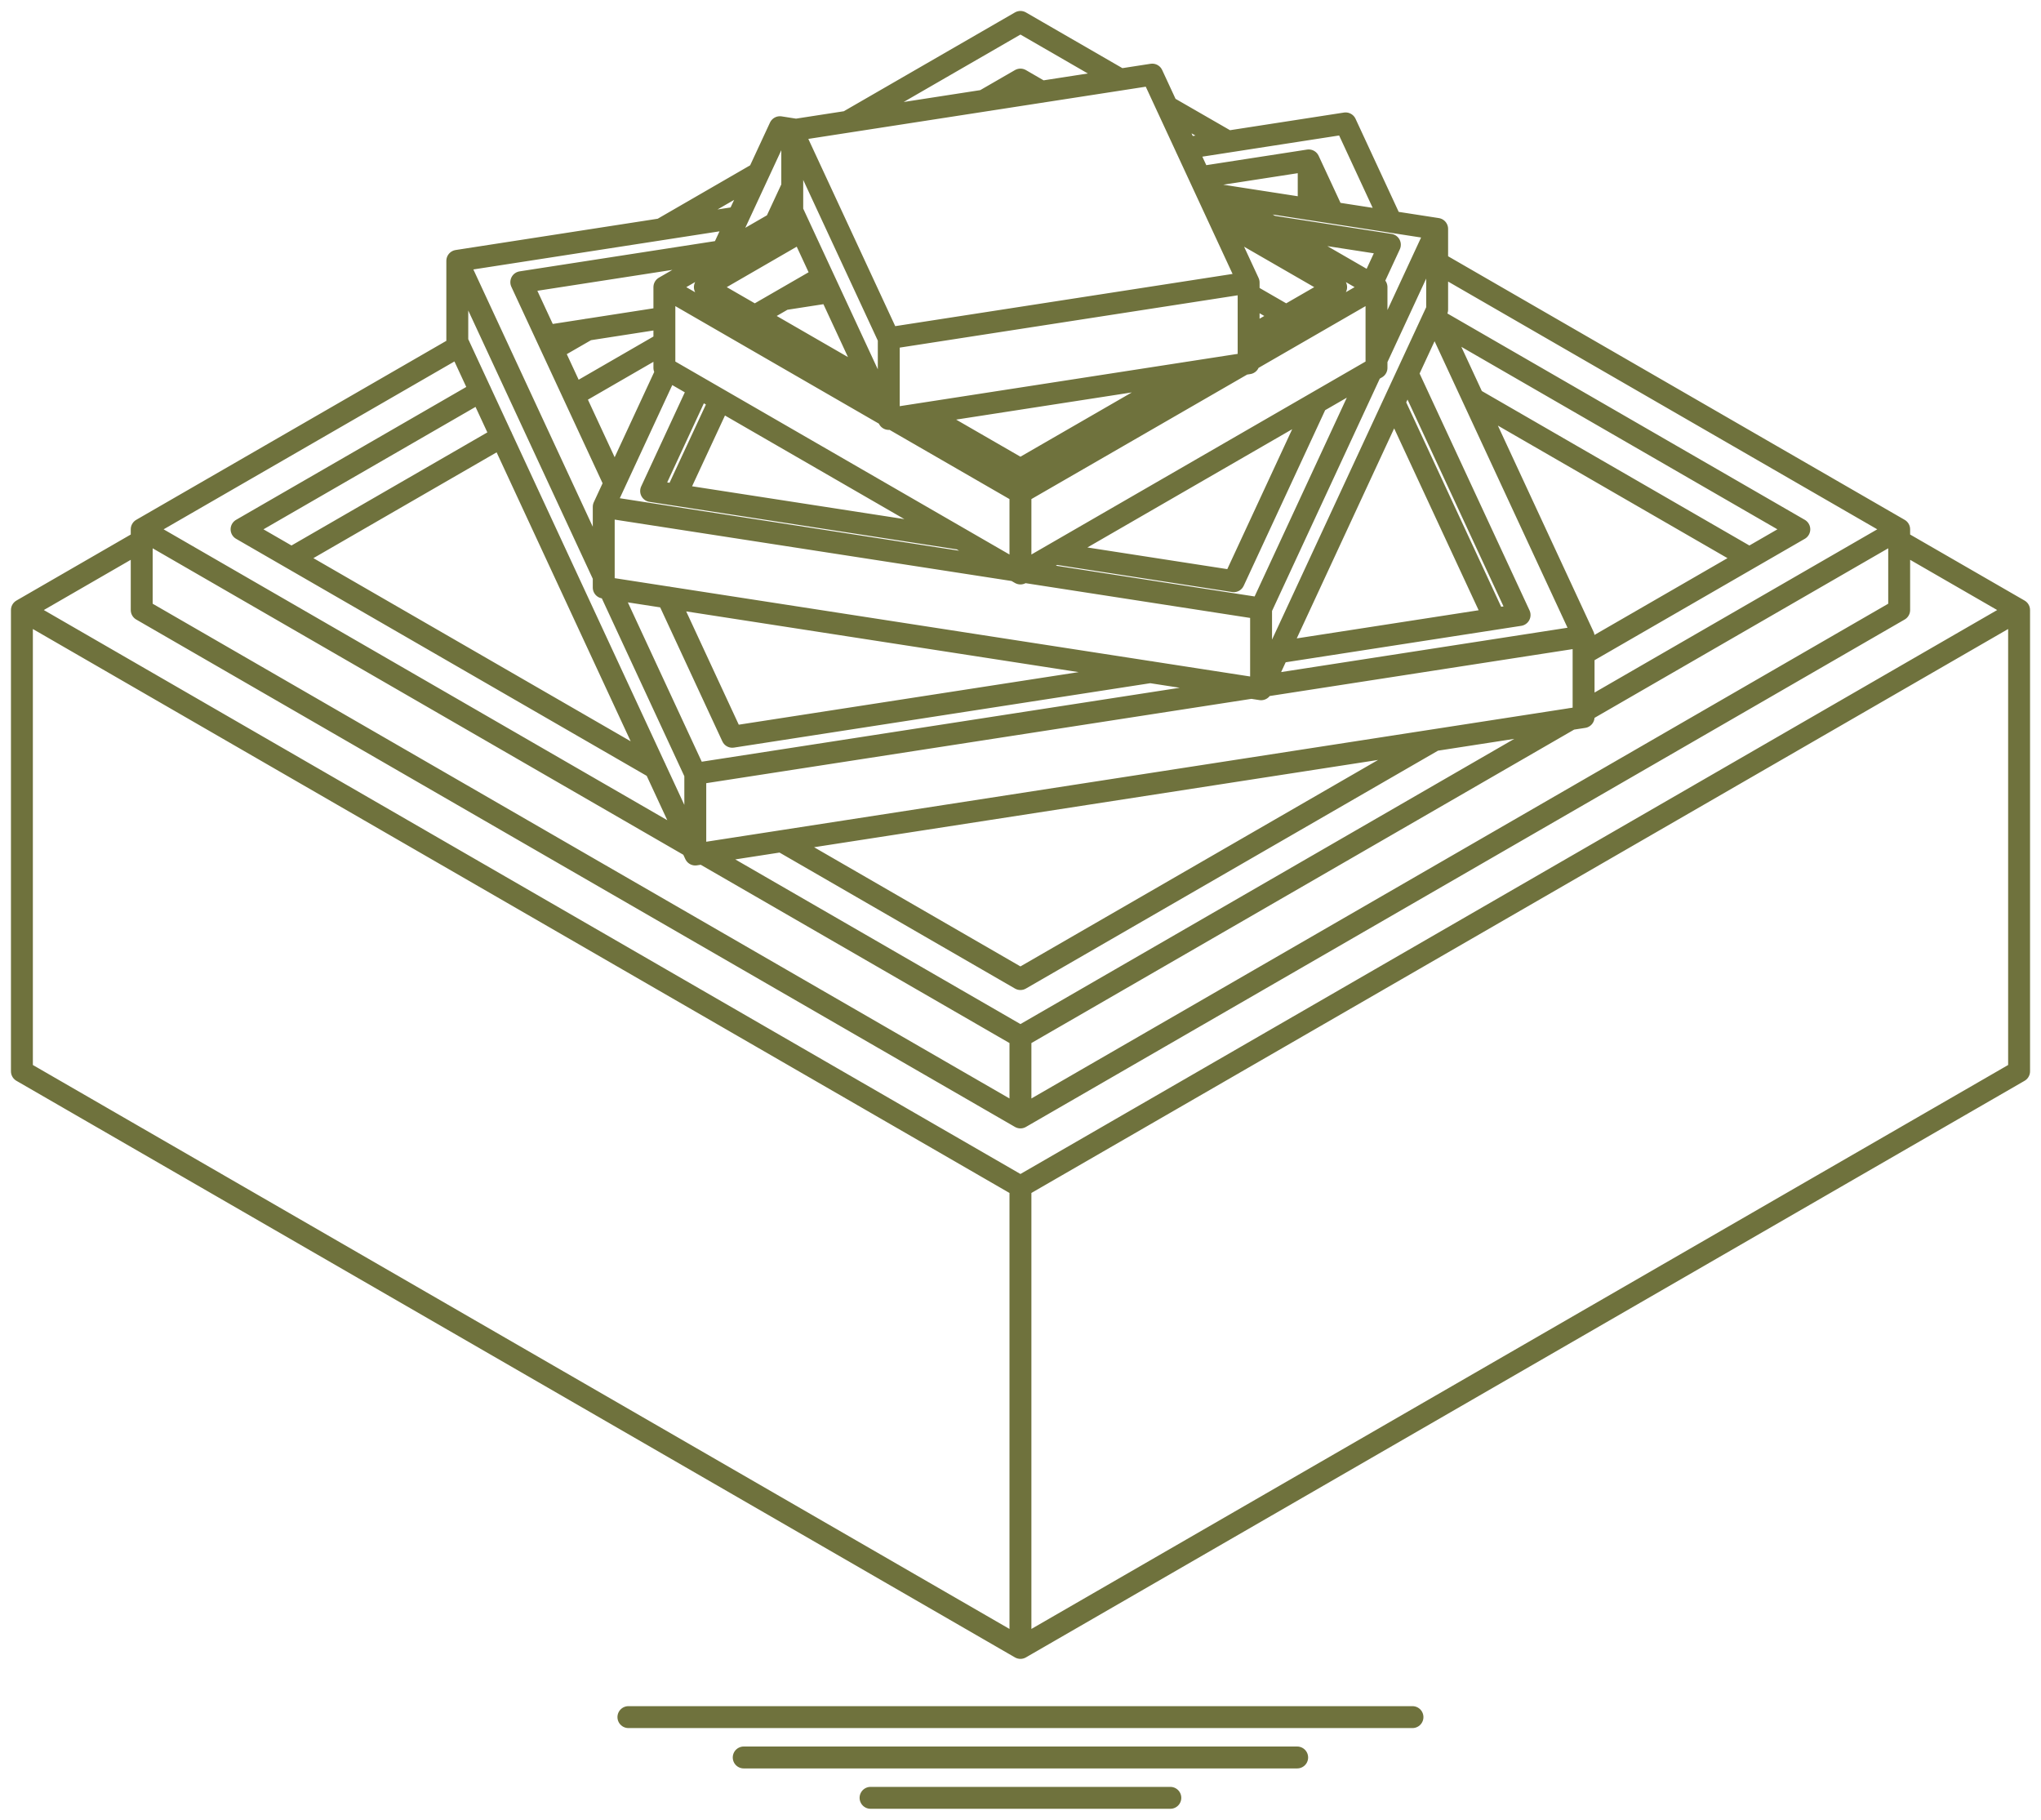
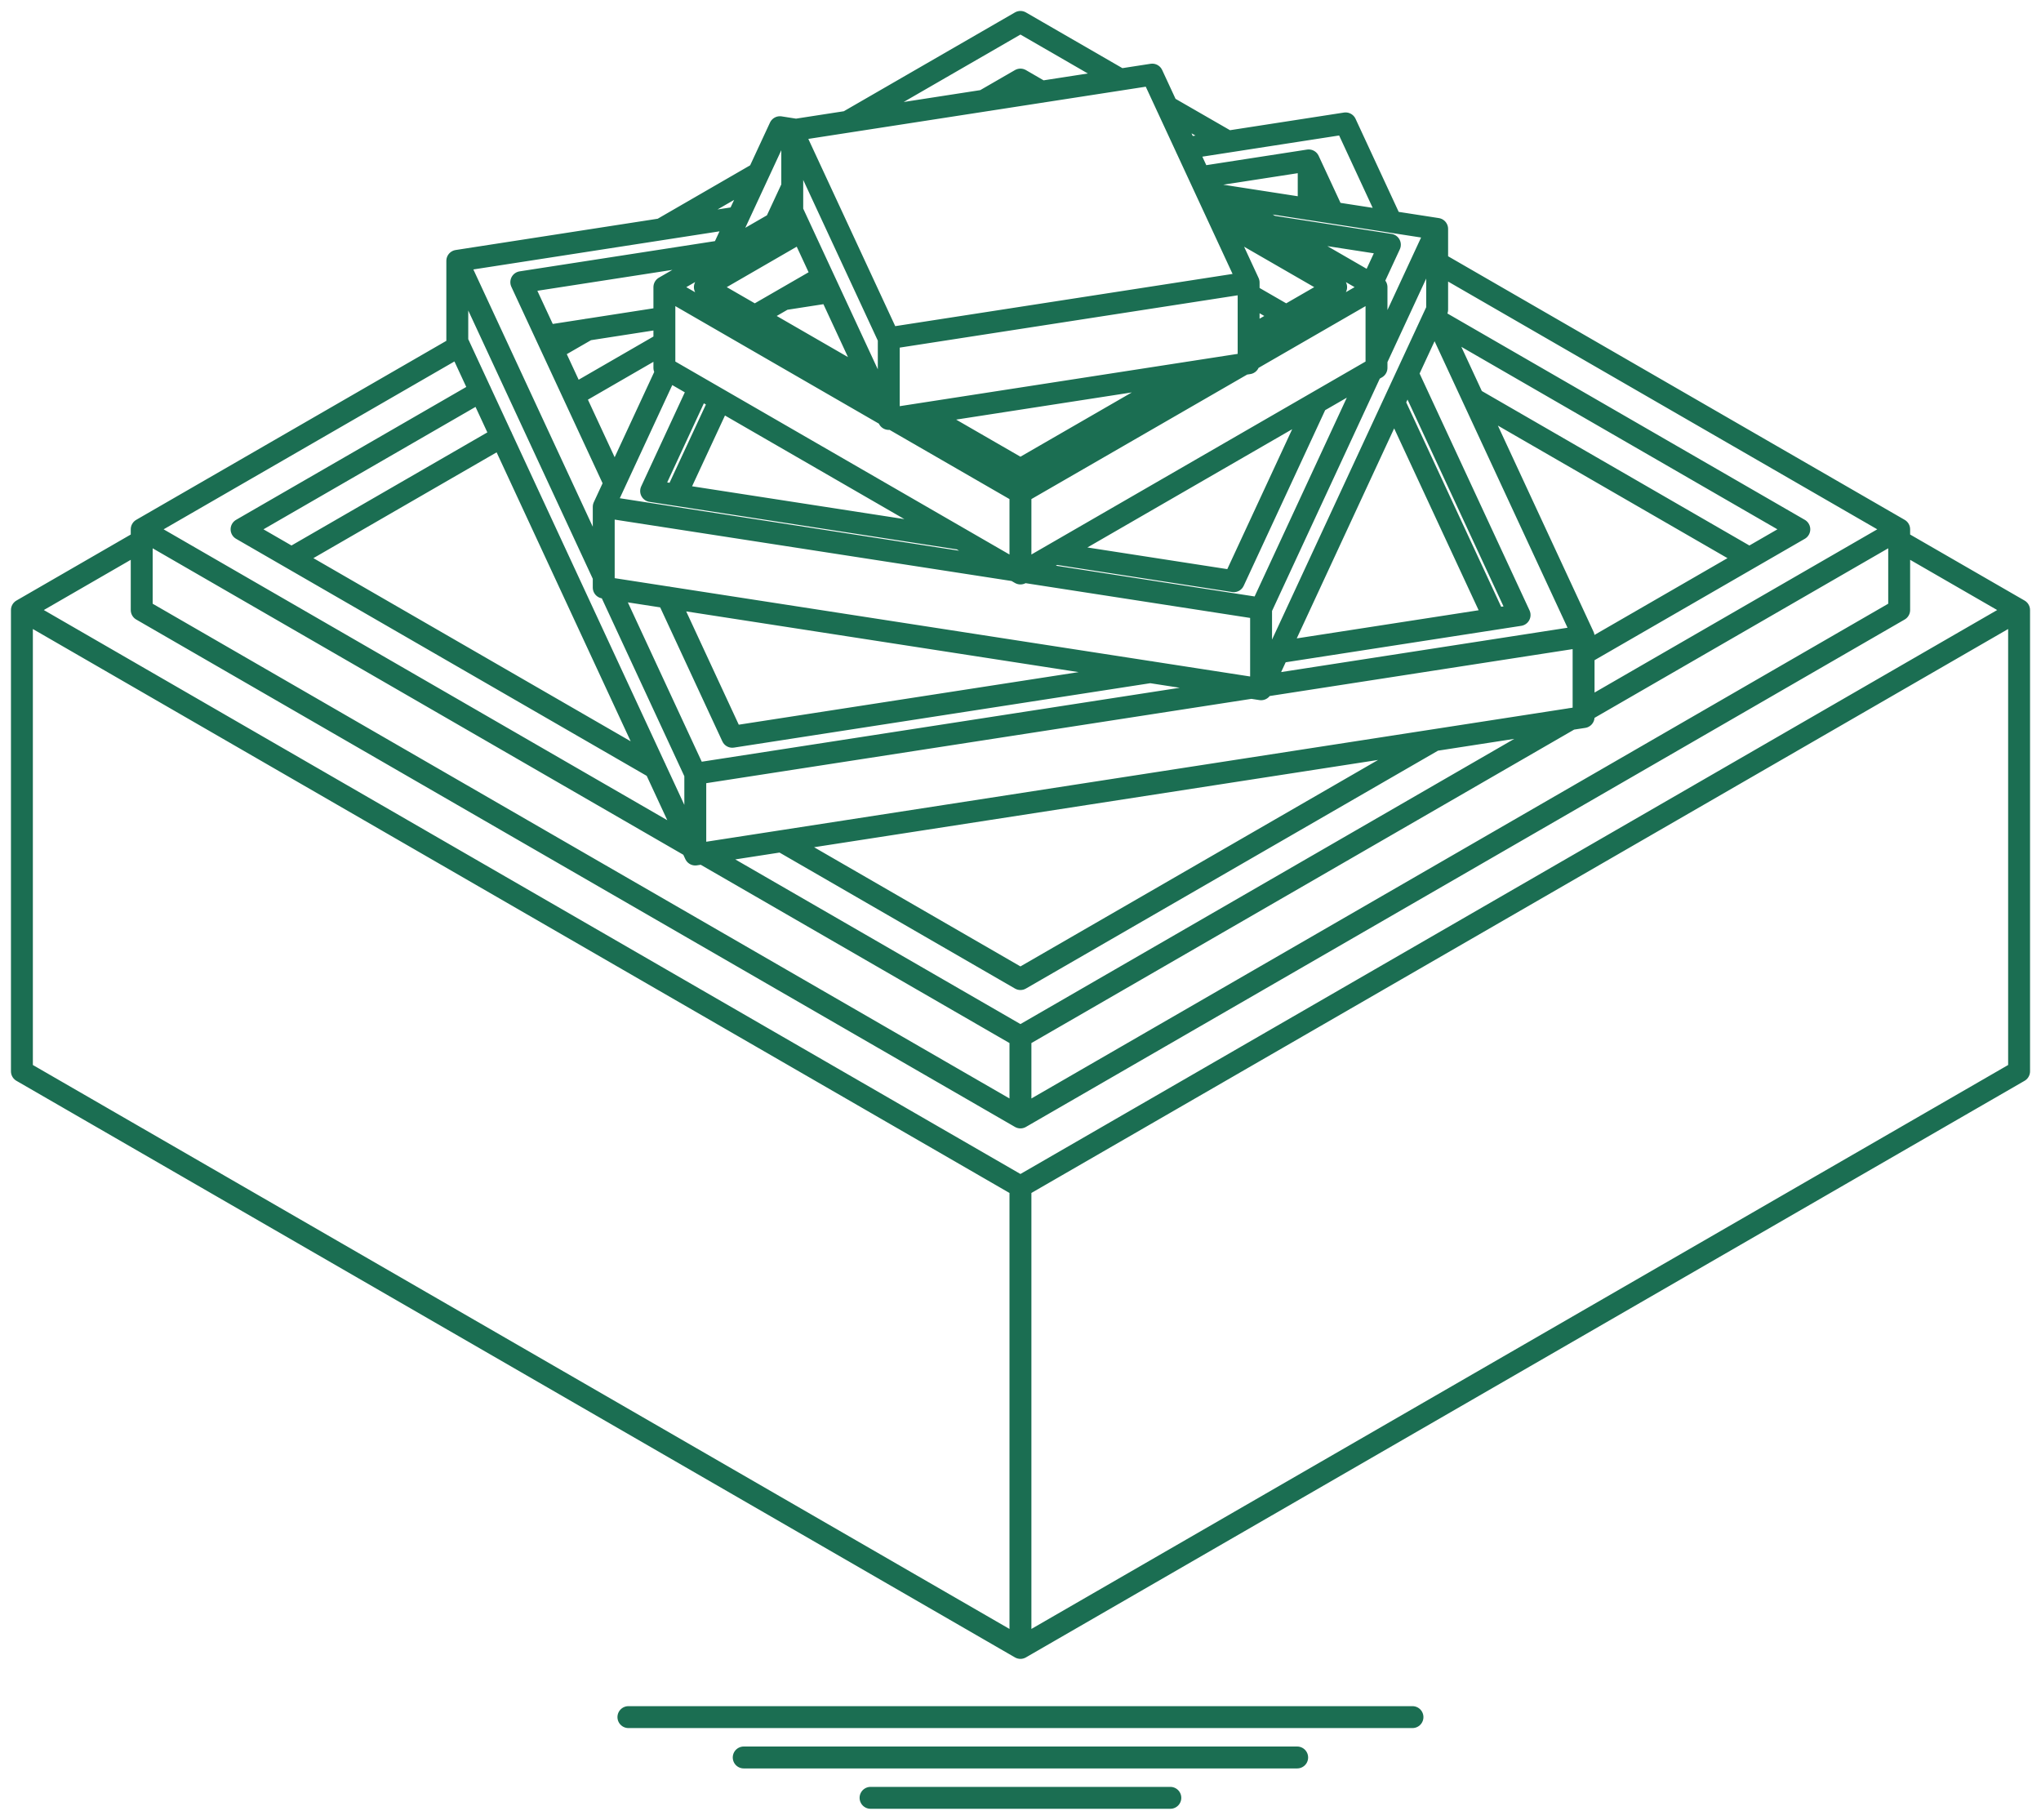
<svg xmlns="http://www.w3.org/2000/svg" viewBox="0 0 177.01 157.80" role="img" aria-label="ROSAE">
-   <path d="M68.71,11.30 L99.93,6.47 L108.29,24.50 L77.08,29.33 L68.71,11.30 M108.29,31.50 L77.08,36.33 L77.08,29.33 M108.29,24.50 L108.29,31.50 M77.08,36.33 L68.71,18.30 L68.71,11.30 M88.50,42.73 L107.84,31.57 M108.29,31.30 L119.38,24.90 L104.49,16.30 M90.10,7.99 L88.50,7.07 L85.73,8.67 M68.78,18.46 L57.62,24.90 L76.95,36.06 M77.34,36.29 L88.50,42.73 M105.77,19.07 L115.88,24.90 L108.29,29.28 M103.04,32.31 L88.50,40.70 L80.11,35.86 M75.67,33.29 L61.13,24.90 L69.52,20.05 M88.50,49.73 L57.62,31.90 L57.62,24.90 M77.34,36.29 L88.50,42.73 M88.50,42.73 L88.50,49.73 M119.38,31.90 L88.50,49.73 M119.38,24.90 L119.38,31.90 M108.29,25.52 L111.55,27.40 M65.46,27.40 L71.35,24.00 M109.37,52.77 L118.93,32.16 M119.38,31.19 L124.64,19.85 L105.52,16.89 M69.04,11.25 L67.64,11.03 L62.51,22.08 M57.88,32.05 L52.36,43.95 L88.05,49.47 M88.76,49.58 L109.37,52.77 M110.26,19.63 L120.54,21.22 L118.95,24.65 M114.19,34.90 L107.00,50.40 L91.50,48.00 M83.31,46.73 L56.47,42.58 L60.62,33.63 M67.25,19.34 L68.71,16.20 M109.37,59.77 L52.36,50.95 L52.36,43.95 M52.36,43.95 L88.05,49.47 M109.37,52.77 L109.37,59.77 M124.64,26.85 L109.37,59.77 M124.64,19.85 L124.64,26.85 M58.63,42.91 L62.45,34.69 M65.75,27.57 L65.97,27.11 M137.34,55.18 L124.42,27.34 M120.66,19.24 L116.70,10.70 L102.88,12.84 M64.01,18.85 L39.66,22.62 L52.36,49.98 M52.84,51.02 L60.30,67.10 L108.53,59.64 M109.50,59.49 L137.34,55.18 M45.21,24.47 L62.65,21.77 M104.06,15.37 L113.50,13.91 L115.61,18.45 M122.07,32.39 L131.79,53.33 L110.85,56.57 M99.78,58.28 L63.51,63.89 L57.90,51.80 M53.31,41.91 L45.21,24.47 M137.34,62.18 L60.30,74.10 L60.30,67.10 M60.30,67.10 L108.53,59.64 M137.34,55.18 L137.34,62.18 M60.30,74.10 L39.66,29.62 L39.66,22.62 M120.91,34.89 L129.63,53.66 M115.61,18.45 L113.50,13.91 M113.50,13.91 L113.50,18.13 M47.38,29.14 L57.62,27.55 M67.97,25.95 L71.97,25.33 M164.71,45.90 L124.64,22.77 M106.49,12.28 L101.21,9.24 M97.16,6.90 L88.50,1.90 L73.50,10.56 M65.79,15.01 L57.36,19.88 M39.84,30.00 L12.29,45.90 L60.00,73.45 M60.96,74.00 L88.50,89.90 L136.21,62.35 M137.34,61.70 L164.71,45.90 M20.95,45.90 L41.67,33.94 M47.93,30.32 L50.95,28.58 M85.33,8.73 L88.50,6.90 L90.33,7.96 M124.61,27.75 L156.05,45.90 L137.34,56.70 M124.38,64.19 L88.50,84.90 L67.79,72.94 M56.83,66.61 L20.95,45.90 M88.50,96.90 L12.29,52.90 L12.29,45.90 M12.29,45.90 L60.00,73.45 M88.50,89.90 L88.50,96.90 M164.71,52.90 L88.50,96.90 M164.71,45.90 L164.71,52.90 M127.78,34.58 L151.72,48.40 M90.33,7.96 L88.50,6.90 M25.28,48.40 L43.50,37.88 M49.76,34.27 L57.62,29.73 M88.50,6.90 L85.33,8.73 M50.95,28.58 L47.93,30.32 M88.50,102.90 L1.90,52.90 L12.29,46.90 M164.71,46.90 L175.11,52.90 L88.50,102.90 M88.50,142.90 L1.90,92.90 L1.90,52.90 M88.50,102.90 L88.50,142.90 M175.11,92.90 L88.50,142.90 M175.11,52.90 L175.11,92.90 M54.50,148.90 L122.50,148.90 M64.50,152.40 L112.50,152.40 M75.50,155.90 L101.50,155.90" fill="none" stroke="#6F723D" stroke-width="1.9" stroke-linecap="round" stroke-linejoin="round" />
+   <path d="M68.71,11.30 L99.93,6.47 L108.29,24.50 L77.08,29.33 L68.71,11.30 M108.29,31.50 L77.08,36.33 L77.08,29.33 M108.29,24.50 L108.29,31.50 M77.08,36.33 L68.71,18.30 L68.71,11.30 M88.50,42.73 L107.84,31.57 M108.29,31.30 L119.38,24.90 L104.49,16.30 M90.10,7.99 L88.50,7.07 L85.73,8.67 M68.78,18.46 L57.62,24.90 L76.95,36.06 M77.34,36.29 L88.50,42.73 M105.77,19.07 L115.88,24.90 L108.29,29.28 M103.04,32.31 L88.50,40.70 L80.11,35.86 M75.67,33.29 L61.13,24.90 L69.52,20.05 M88.50,49.73 L57.62,31.90 L57.62,24.90 M77.34,36.29 L88.50,42.73 M88.50,42.73 L88.50,49.73 M119.38,31.90 L88.50,49.73 M119.38,24.90 L119.38,31.90 M108.29,25.52 L111.55,27.40 M65.46,27.40 L71.35,24.00 M109.37,52.77 L118.93,32.16 M119.38,31.19 L124.64,19.85 L105.52,16.89 M69.04,11.25 L67.64,11.03 L62.51,22.08 M57.88,32.05 L52.36,43.95 L88.05,49.47 M88.76,49.58 L109.37,52.77 M110.26,19.63 L120.54,21.22 L118.95,24.65 M114.19,34.90 L107.00,50.40 L91.50,48.00 M83.31,46.73 L56.47,42.58 L60.62,33.63 M67.25,19.34 L68.71,16.20 M109.37,59.77 L52.36,50.95 L52.36,43.95 M52.36,43.95 L88.05,49.47 M109.37,52.77 L109.37,59.77 M124.64,26.85 L109.37,59.77 M124.64,19.85 L124.64,26.85 M58.63,42.91 L62.45,34.69 M65.75,27.57 L65.97,27.11 M137.34,55.18 L124.42,27.34 M120.66,19.24 L116.70,10.70 L102.88,12.84 M64.01,18.85 L39.66,22.62 L52.36,49.98 M52.84,51.02 L60.30,67.10 L108.53,59.64 M109.50,59.49 L137.34,55.18 M45.21,24.47 L62.65,21.77 M104.06,15.37 L113.50,13.91 L115.61,18.45 M122.07,32.39 L131.79,53.33 L110.85,56.57 M99.78,58.28 L63.51,63.89 L57.90,51.80 M53.31,41.91 L45.21,24.47 M137.34,62.18 L60.30,74.10 L60.30,67.10 M60.30,67.10 L108.53,59.64 M137.34,55.18 L137.34,62.18 M60.30,74.10 L39.66,29.62 L39.66,22.62 M120.91,34.89 L129.63,53.66 M115.61,18.45 L113.50,13.91 M113.50,13.91 L113.50,18.13 M47.38,29.14 L57.62,27.55 M67.97,25.95 L71.97,25.33 M164.71,45.90 L124.64,22.77 M106.49,12.28 L101.21,9.24 M97.16,6.90 L88.50,1.90 L73.50,10.56 M65.79,15.01 L57.36,19.88 M39.84,30.00 L12.29,45.90 L60.00,73.45 M60.96,74.00 L88.50,89.90 L136.21,62.35 M137.34,61.70 L164.71,45.90 M20.95,45.90 L41.67,33.94 M47.93,30.32 L50.95,28.58 M85.33,8.73 L88.50,6.90 L90.33,7.96 M124.61,27.75 L156.05,45.90 L137.34,56.70 M124.38,64.19 L88.50,84.90 L67.79,72.94 M56.83,66.61 L20.95,45.90 M88.50,96.90 L12.29,52.90 L12.29,45.90 M12.29,45.90 L60.00,73.45 M88.50,89.90 L88.50,96.90 M164.71,52.90 L88.50,96.90 M164.71,45.90 L164.71,52.90 M127.78,34.58 L151.72,48.40 M90.33,7.96 L88.50,6.90 M25.28,48.40 L43.50,37.88 M49.76,34.27 L57.62,29.73 M88.50,6.90 L85.33,8.73 M50.95,28.58 L47.93,30.32 M88.50,102.90 L1.90,52.90 L12.29,46.90 M164.71,46.90 L175.11,52.90 L88.50,102.90 M88.50,142.90 L1.90,92.90 L1.90,52.90 M88.50,102.90 L88.50,142.90 M175.11,92.90 L88.50,142.90 M175.11,52.90 L175.11,92.90 M54.50,148.90 L122.50,148.90 M64.50,152.40 L112.50,152.40 M75.50,155.90 L101.50,155.90" fill="none" stroke="#1B6E52" stroke-width="1.9" stroke-linecap="round" stroke-linejoin="round" />
</svg>
